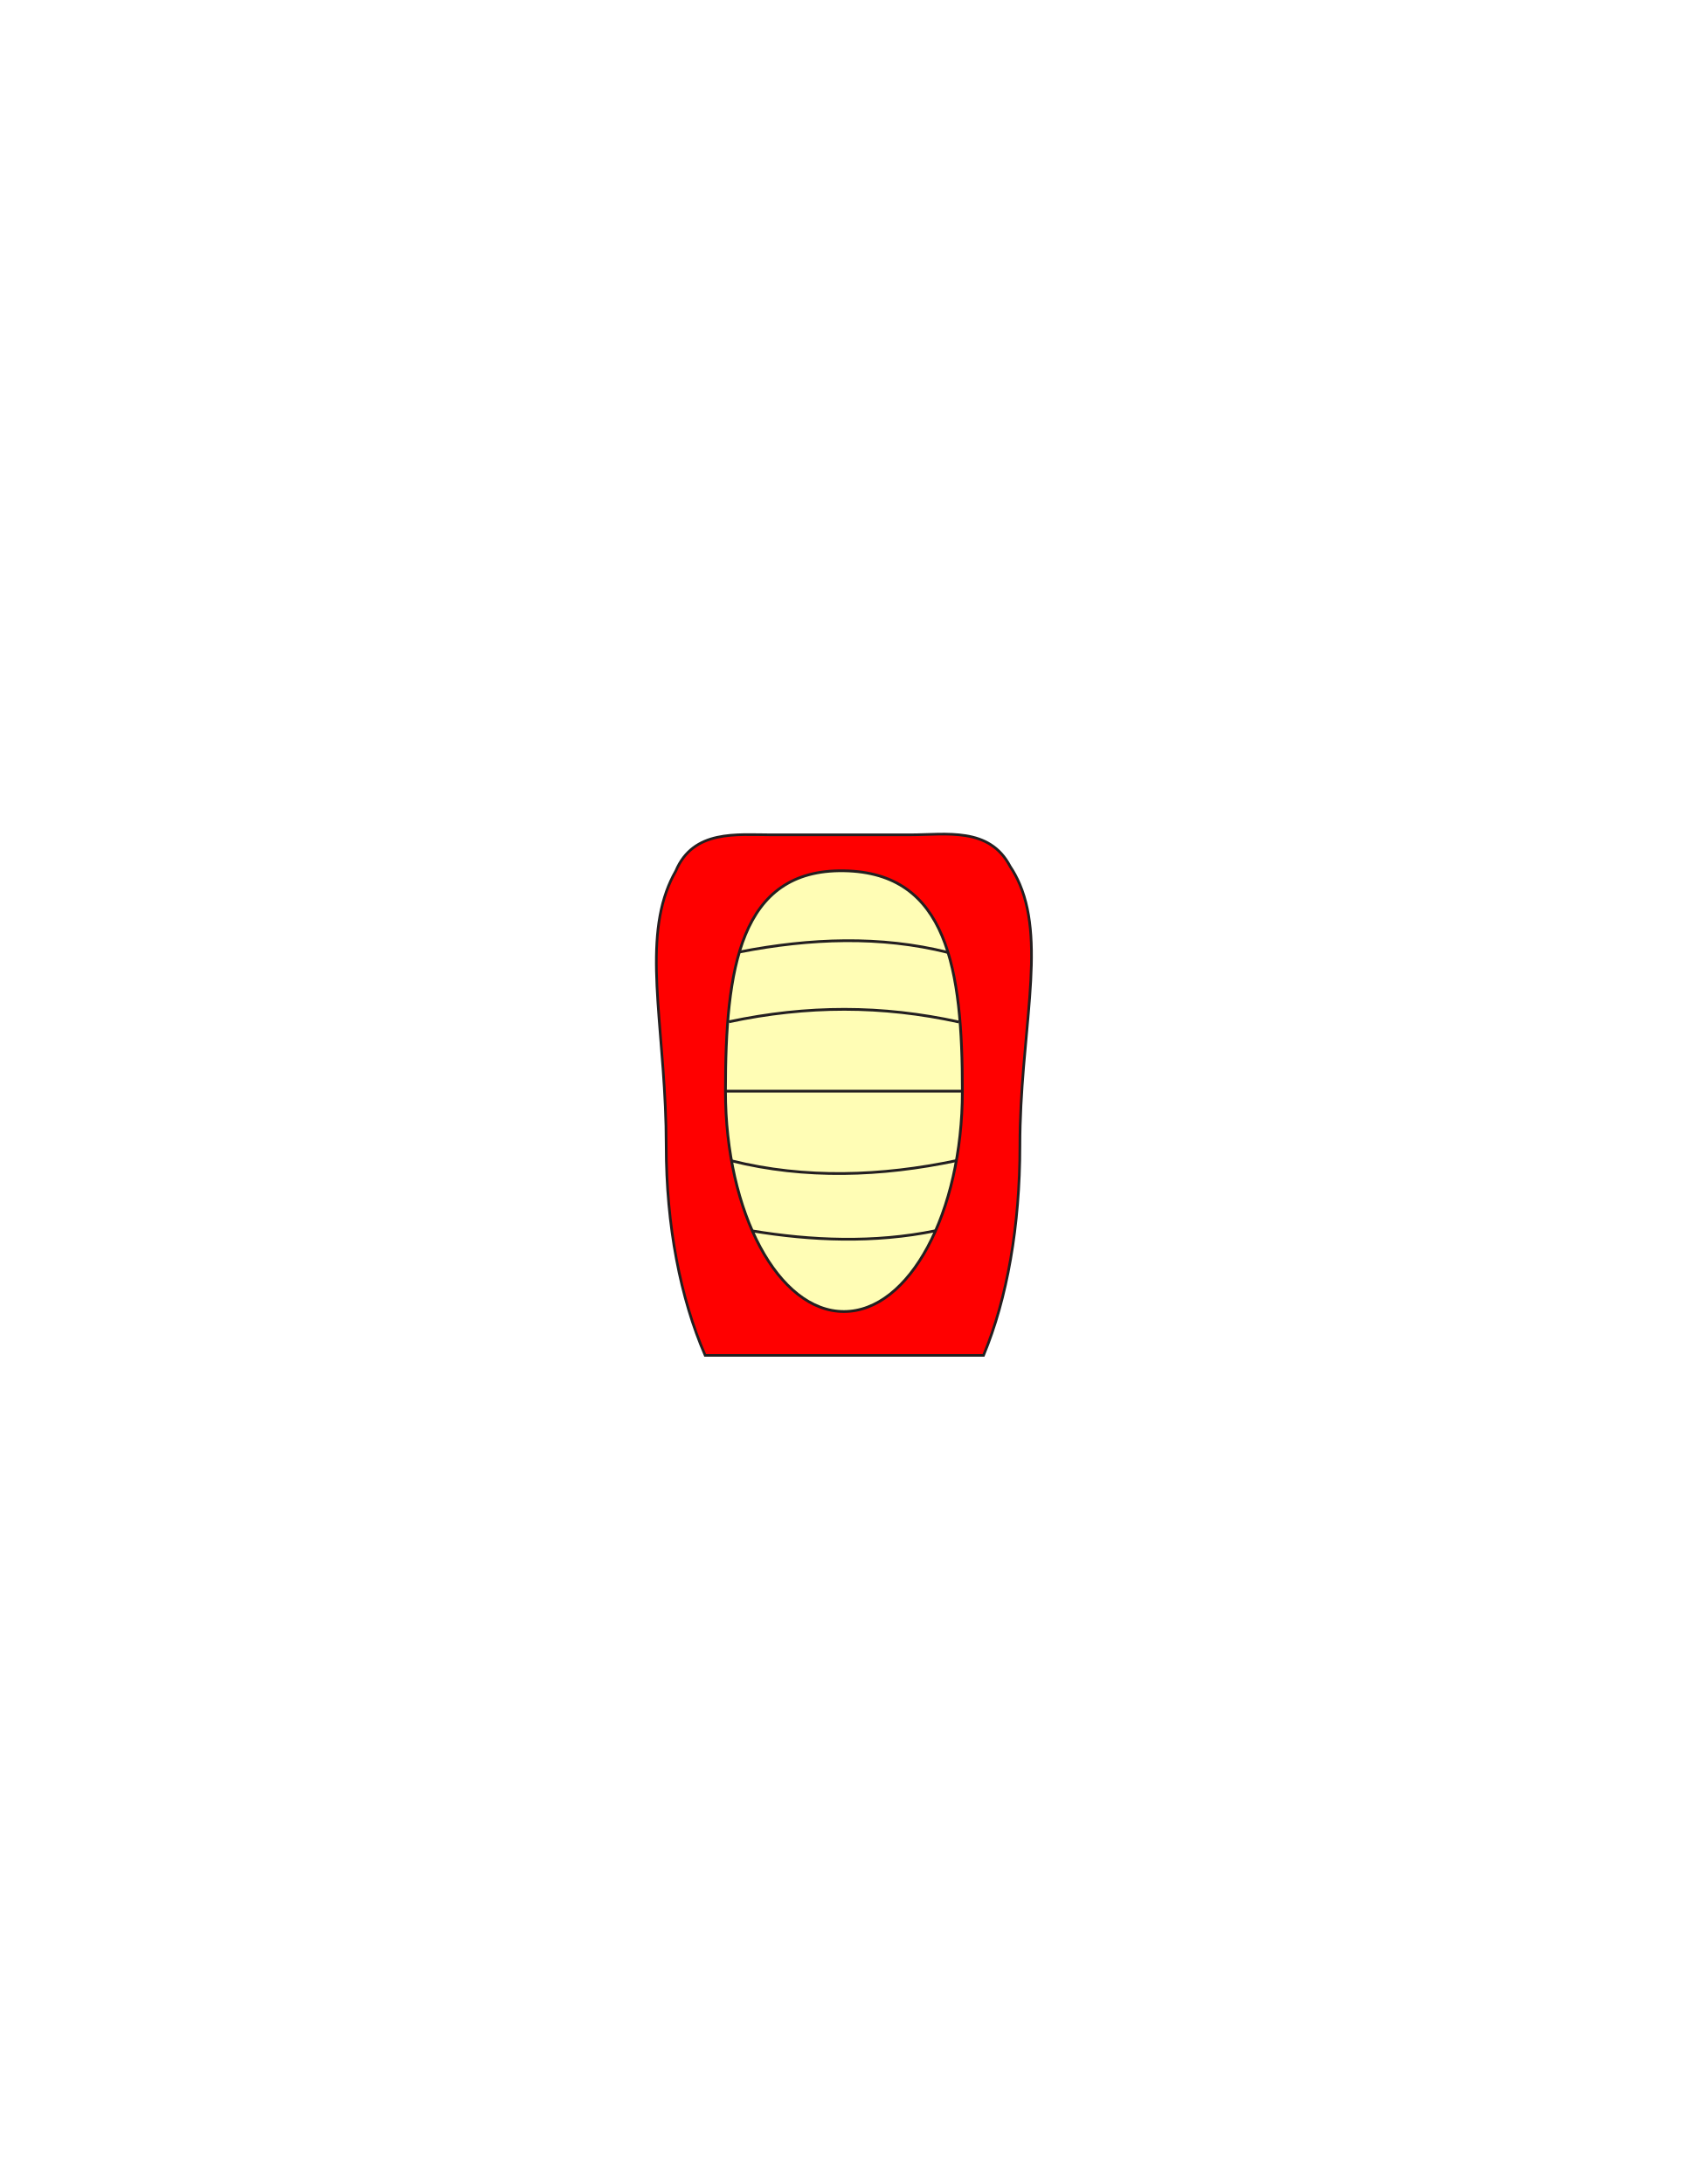
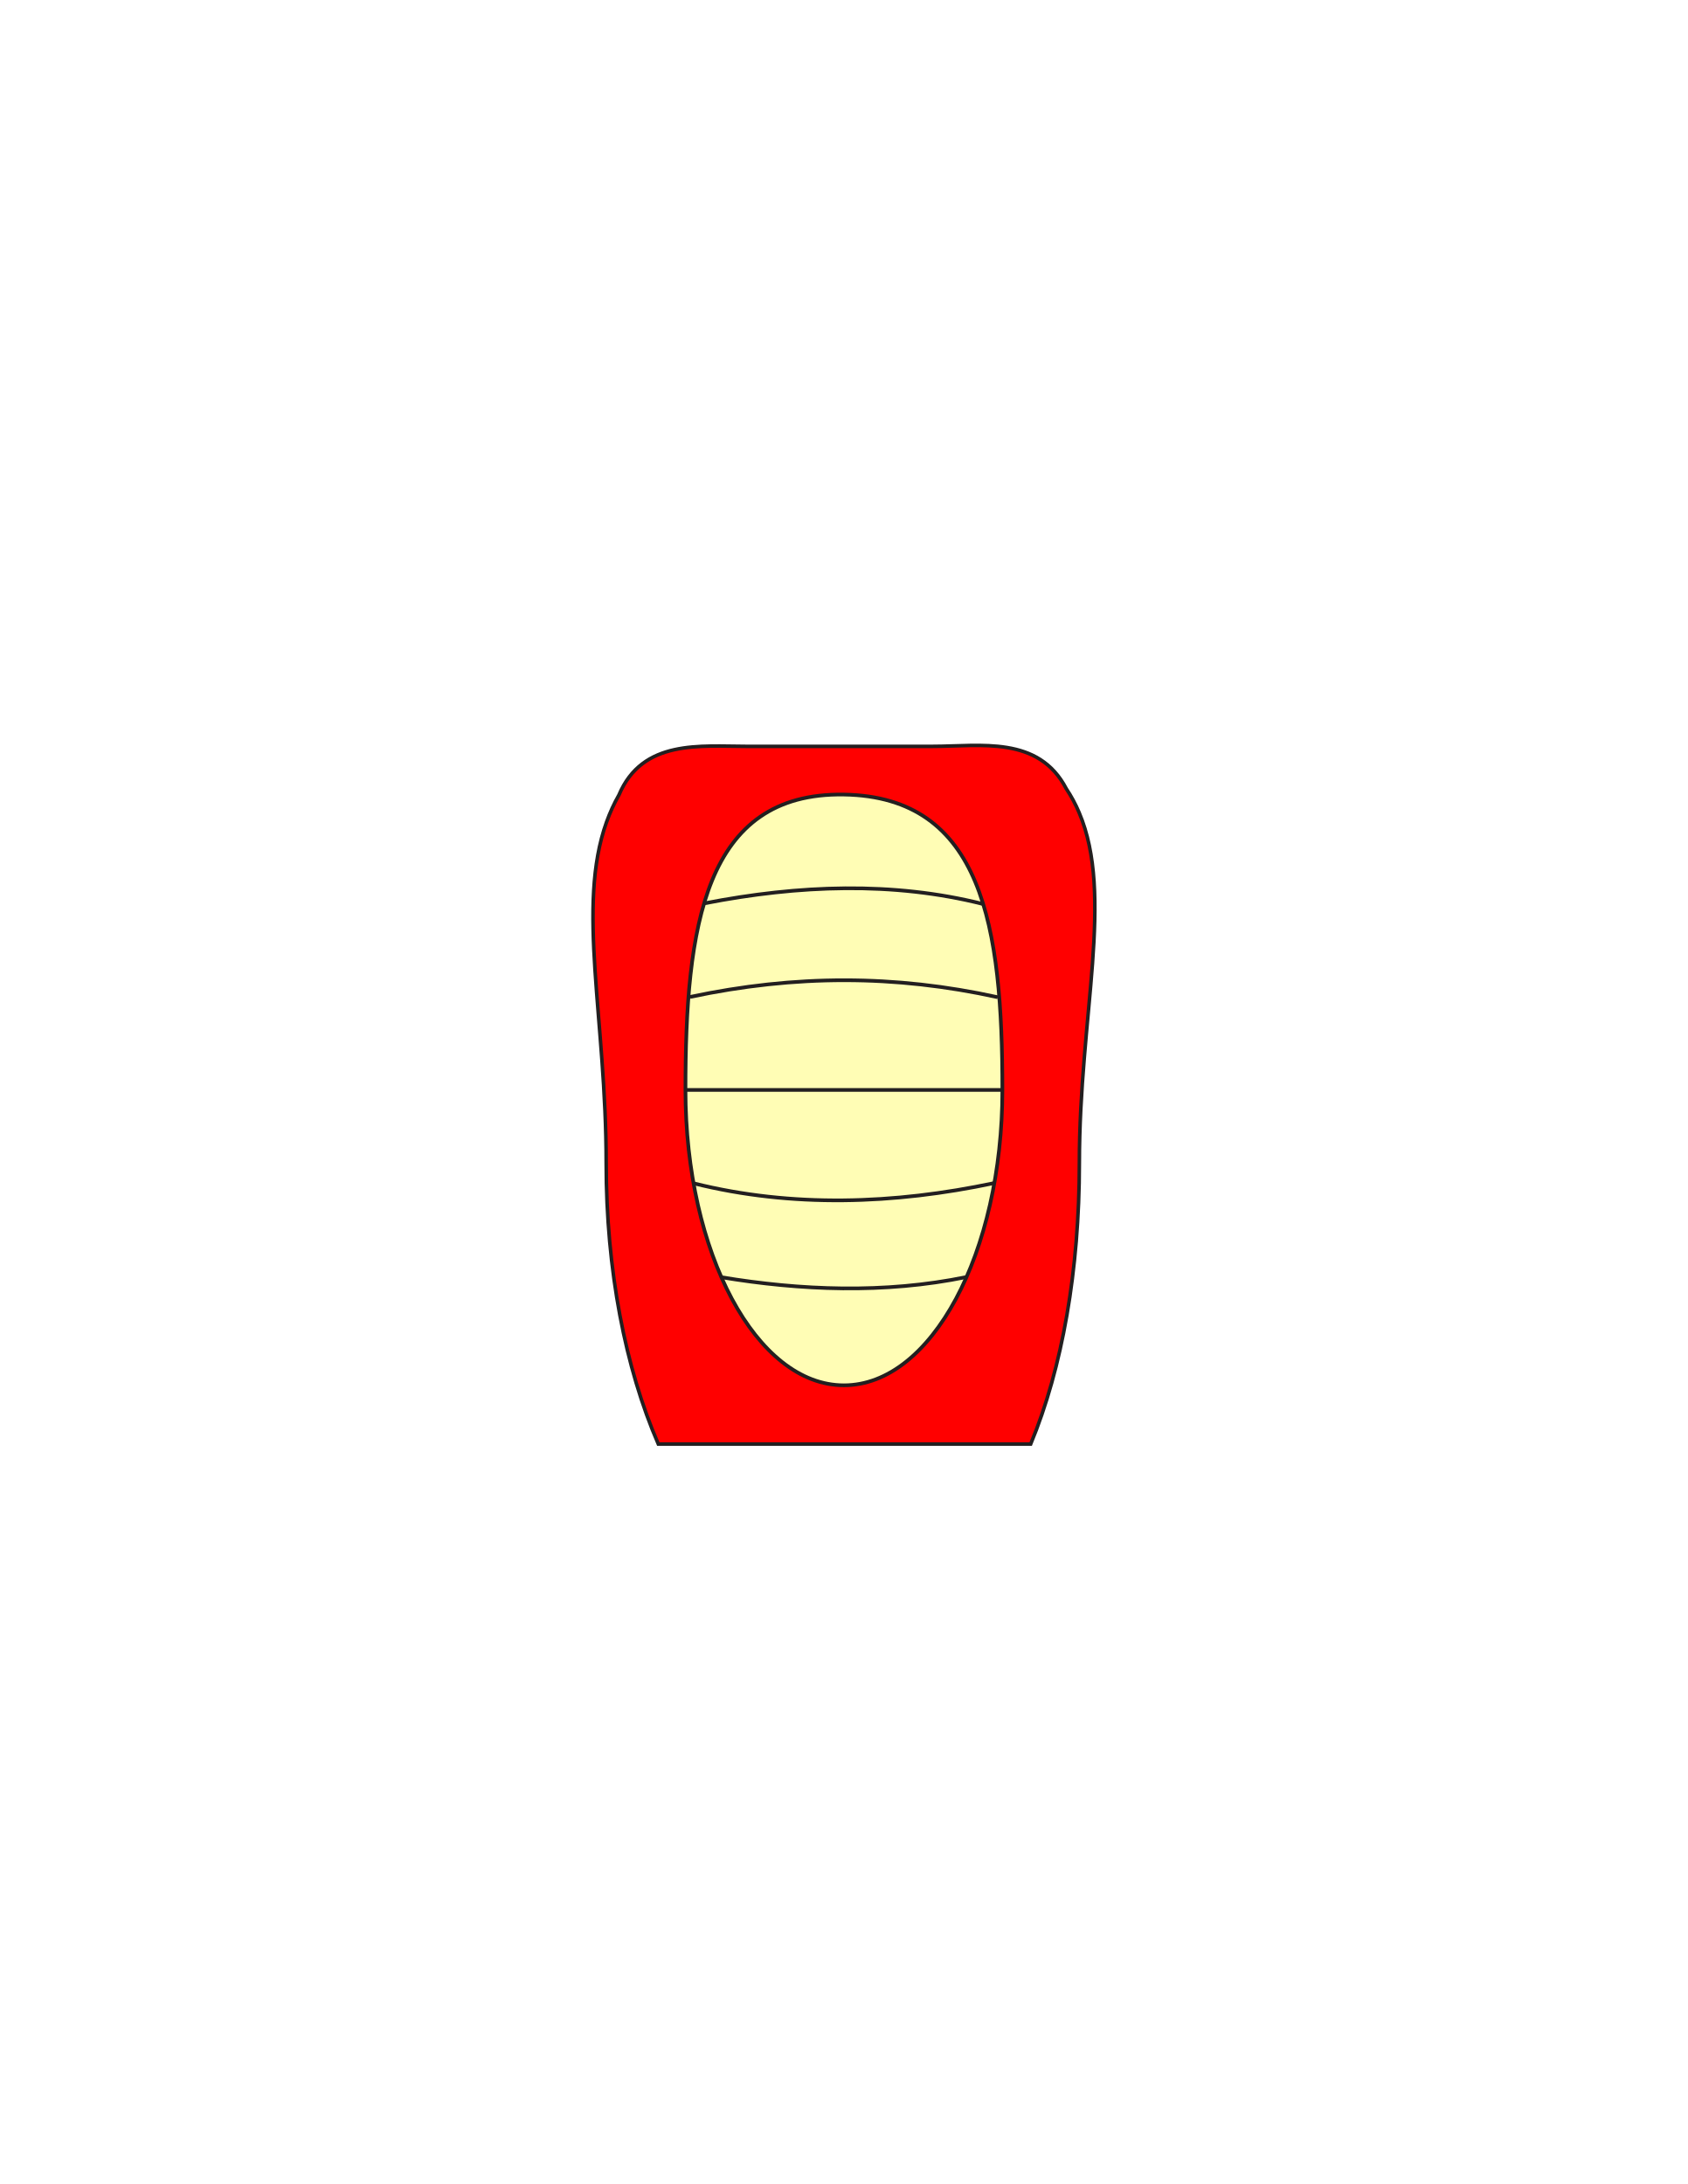
<svg xmlns="http://www.w3.org/2000/svg" version="1.1" id="Layer_1" x="0px" y="0px" width="612px" height="792px" viewBox="0 0 612 792" enable-background="new 0 0 612 792" xml:space="preserve">
-   <rect id="body_frame" x="230.5" y="301.5" fill-opacity="0" fill="#BBBCBE" width="151" height="191" />
-   <path class="primary_color" id="PRIMARY" fill="#ff0000" stroke="#231F20" stroke-width="0.962" stroke-miterlimit="10" d="M255.691,491.519H356.62  c8.577-20.623,13.195-47.101,13.195-75.978c0-39.985,9.501-72.425-0.068-94.898c-0.955-2.247-2.102-4.394-3.469-6.439  c-7.529-14.436-23.262-11.472-36.128-11.47c-1.621,0-3.289,0-4.994,0c-12.077,0-26.063,0-38.271,0c-2.442,0-4.812,0-7.082,0.005  c-12.669-0.006-28.401-1.983-34.781,13.148c-1.348,2.362-2.46,4.814-3.371,7.355c-8.199,22.878-0.092,53.054-0.092,92.299  C241.559,444.418,246.735,470.896,255.691,491.519z" />
-   <path class="secondary_color" id="SECONDARY" fill="#FFFDB5" stroke="#231F20" stroke-width="0.997" stroke-miterlimit="10" d="M348.95,395.695  c0,44.139-19.229,79.916-42.95,79.916s-42.949-35.777-42.949-79.916c0-44.138,5.027-80.546,42.949-79.918  C343.658,316.401,348.95,351.558,348.95,395.695z" />
-   <line fill="none" stroke="#231F20" stroke-width="0.997" stroke-miterlimit="10" x1="263.051" y1="395.695" x2="348.95" y2="395.695" />
-   <path fill="none" stroke="#231F20" stroke-width="0.997" stroke-miterlimit="10" d="M265.319,420.973  c26.536,6.621,54.333,5.65,81.377-0.07" />
-   <path fill="none" stroke="#231F20" stroke-width="0.997" stroke-miterlimit="10" d="M272.744,446.367  c21.407,3.552,44.24,4.522,66.491-0.055" />
-   <path fill="none" stroke="#231F20" stroke-width="0.997" stroke-miterlimit="10" d="M264.303,370.533  c28.395-6.033,55.521-6.033,83.391,0.077" />
-   <path fill="none" stroke="#231F20" stroke-width="0.997" stroke-miterlimit="10" d="M268.263,345.197  c25.416-4.963,51.091-5.934,75.448,0.197" />
+   <rect id="body_frame" x="205" y="269" fill="#BBBCBE" fill-opacity="0" width="202" height="256" />
+   <path id="PRIMARY" fill="#FF0000" stroke="#231F20" stroke-width="1.288" stroke-miterlimit="10" d="M238.699,523.685h135.018  c11.475-27.64,17.652-63.13,17.652-101.834c0-53.592,12.71-97.072-0.092-127.193c-1.277-3.012-2.813-5.889-4.641-8.63  c-10.072-19.349-31.119-15.376-48.33-15.374c-2.168,0-4.399,0-6.681,0c-16.156,0-34.865,0-51.197,0c-3.267,0-6.437,0-9.474,0.007  c-16.948-0.009-37.994-2.659-46.528,17.622c-1.804,3.166-3.291,6.452-4.51,9.858c-10.968,30.664-0.123,71.109-0.123,123.709  C219.794,460.555,226.718,496.045,238.699,523.685z" />
+   <path id="SECONDARY" fill="#FFFDB5" stroke="#231F20" stroke-width="1.334" stroke-miterlimit="10" d="M363.457,395.25  c0,59.161-25.725,107.114-57.457,107.114c-31.733,0-57.455-47.953-57.455-107.114c0-59.158,6.725-107.957,57.455-107.115  C356.377,288.972,363.457,336.094,363.457,395.25z" />
+   <line fill="none" stroke="#231F20" stroke-width="1.334" stroke-miterlimit="10" x1="248.545" y1="395.25" x2="363.457" y2="395.25" />
+   <path fill="none" stroke="#231F20" stroke-width="1.334" stroke-miterlimit="10" d="M251.579,429.131  c35.499,8.874,72.685,7.573,108.862-0.093" />
+   <path fill="none" stroke="#231F20" stroke-width="1.334" stroke-miterlimit="10" d="M261.512,463.168  c28.637,4.76,59.182,6.06,88.949-0.074" />
+   <path fill="none" stroke="#231F20" stroke-width="1.334" stroke-miterlimit="10" d="M250.22,361.526  c37.985-8.086,74.273-8.086,111.556,0.103" />
+   <path fill="none" stroke="#231F20" stroke-width="1.334" stroke-miterlimit="10" d="M255.518,327.567  c34-6.652,68.346-7.953,100.93,0.265" />
</svg>
